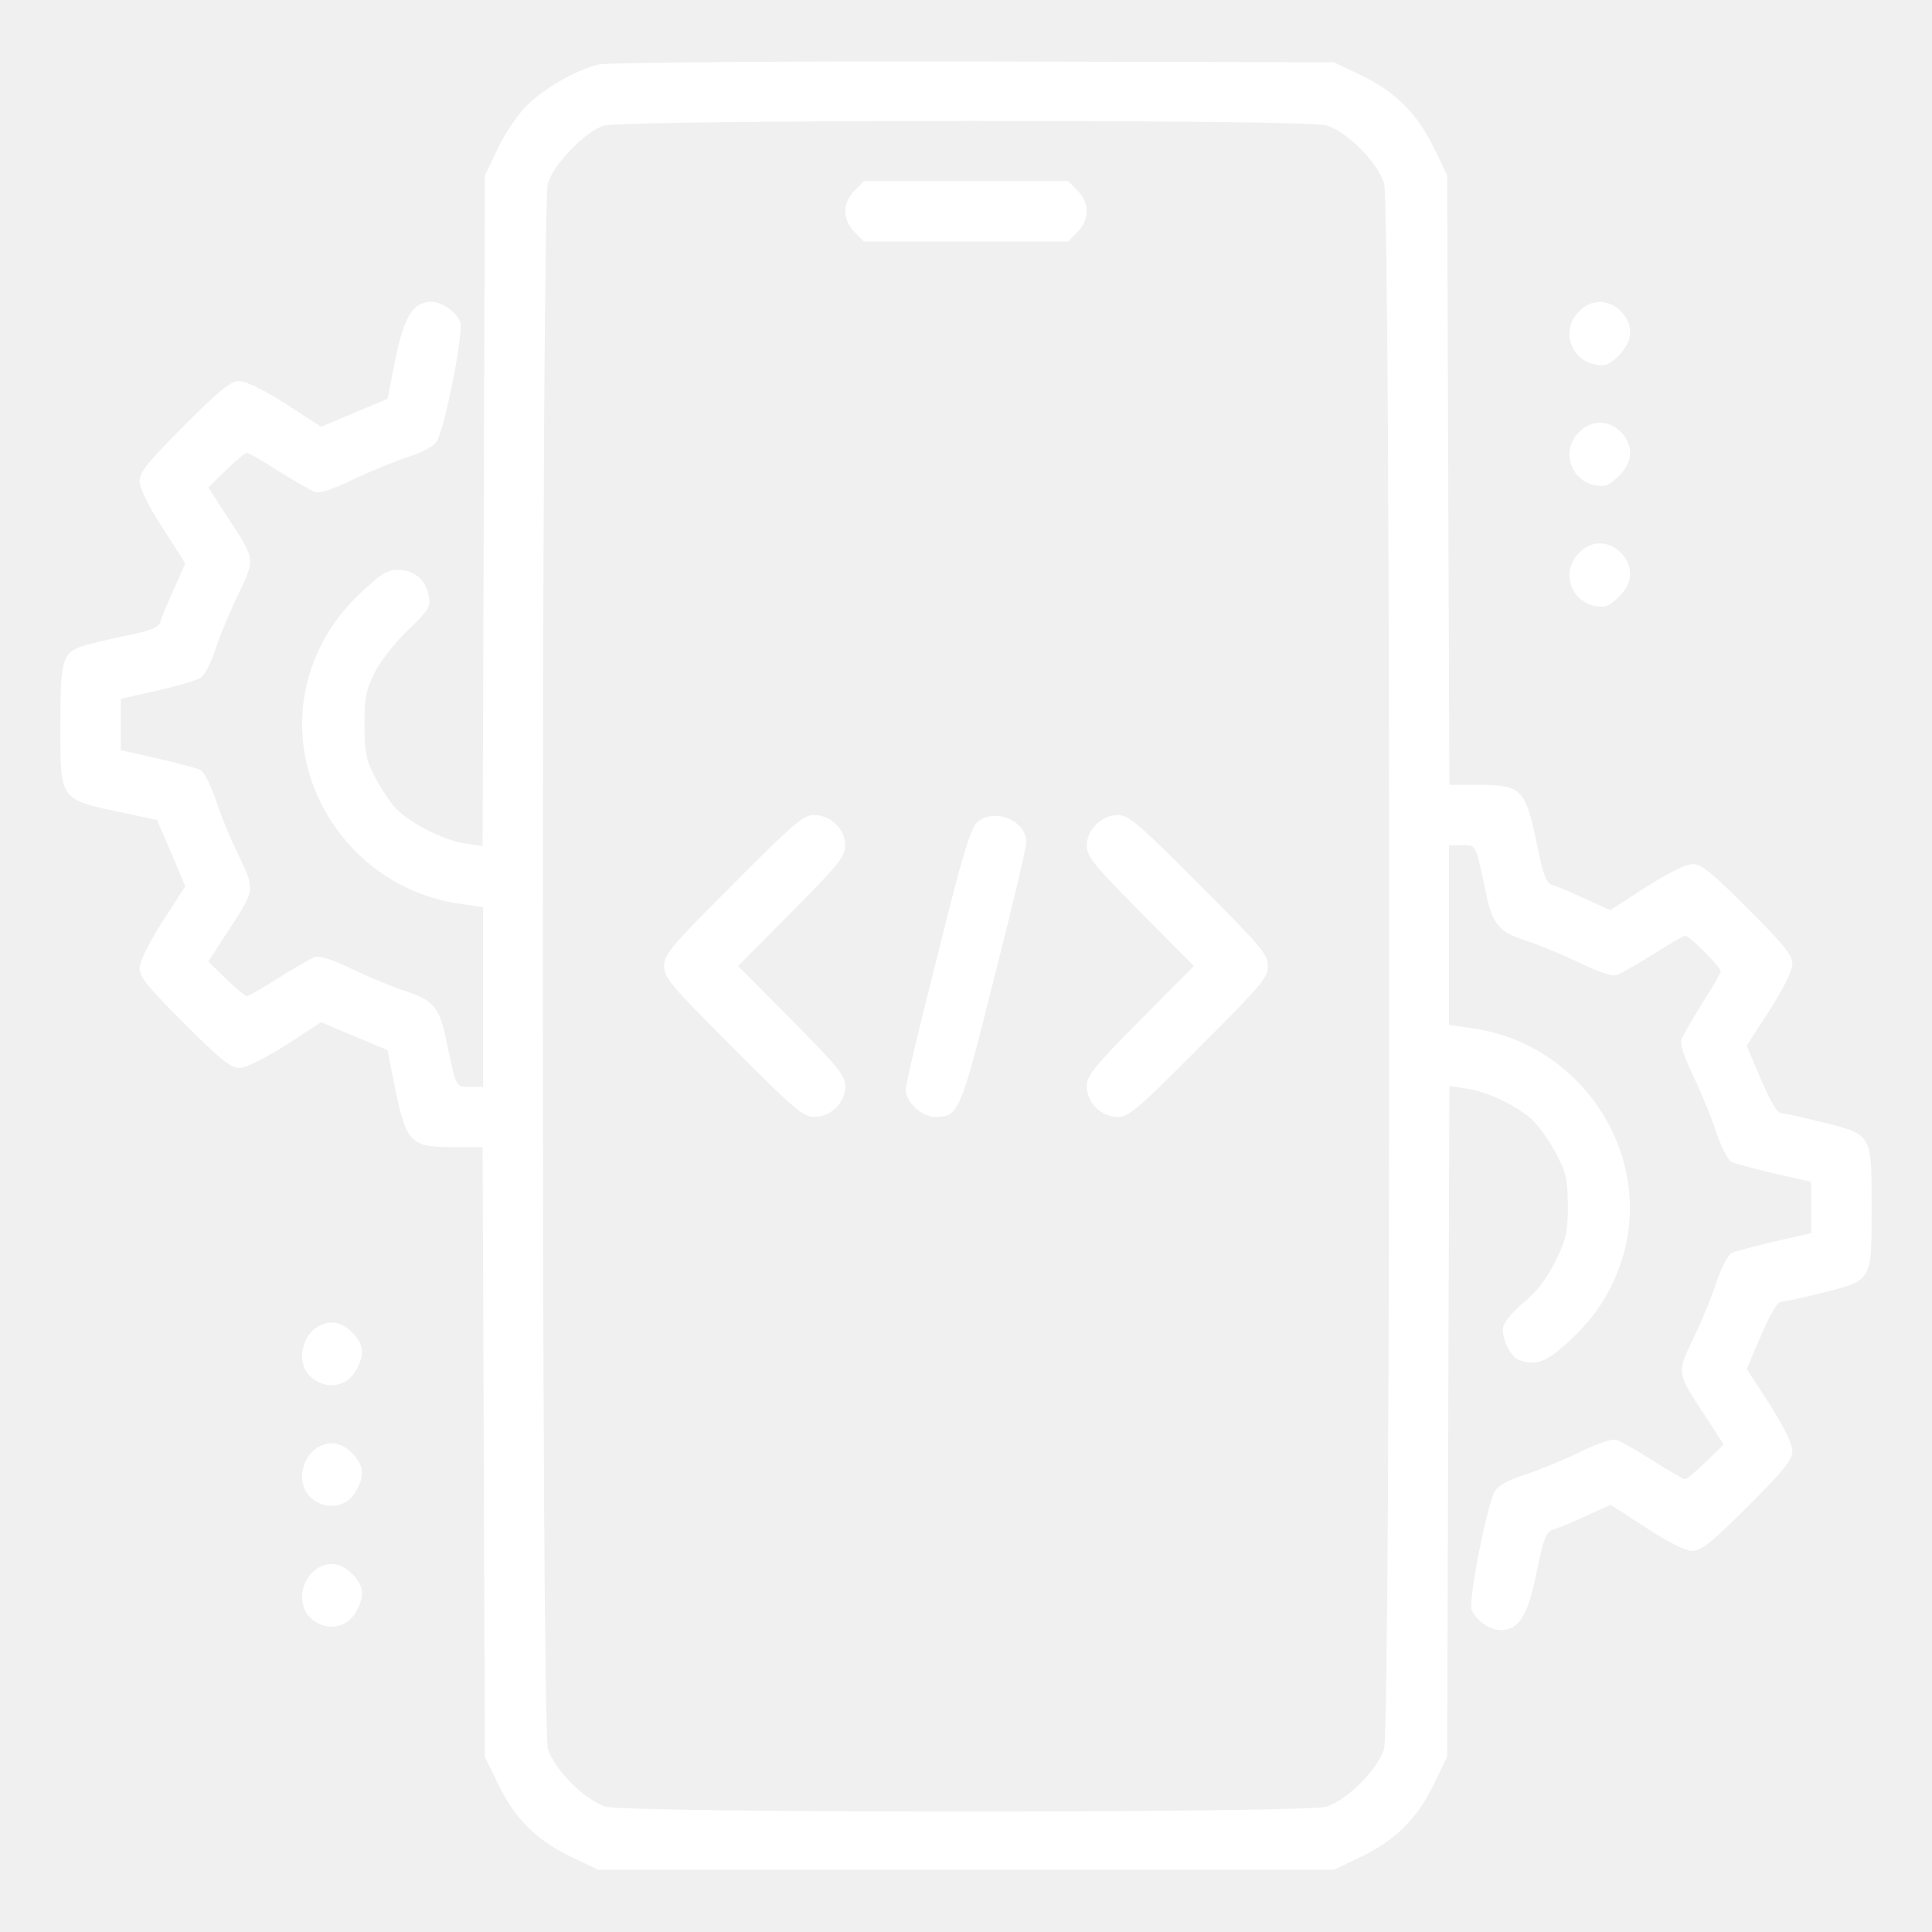
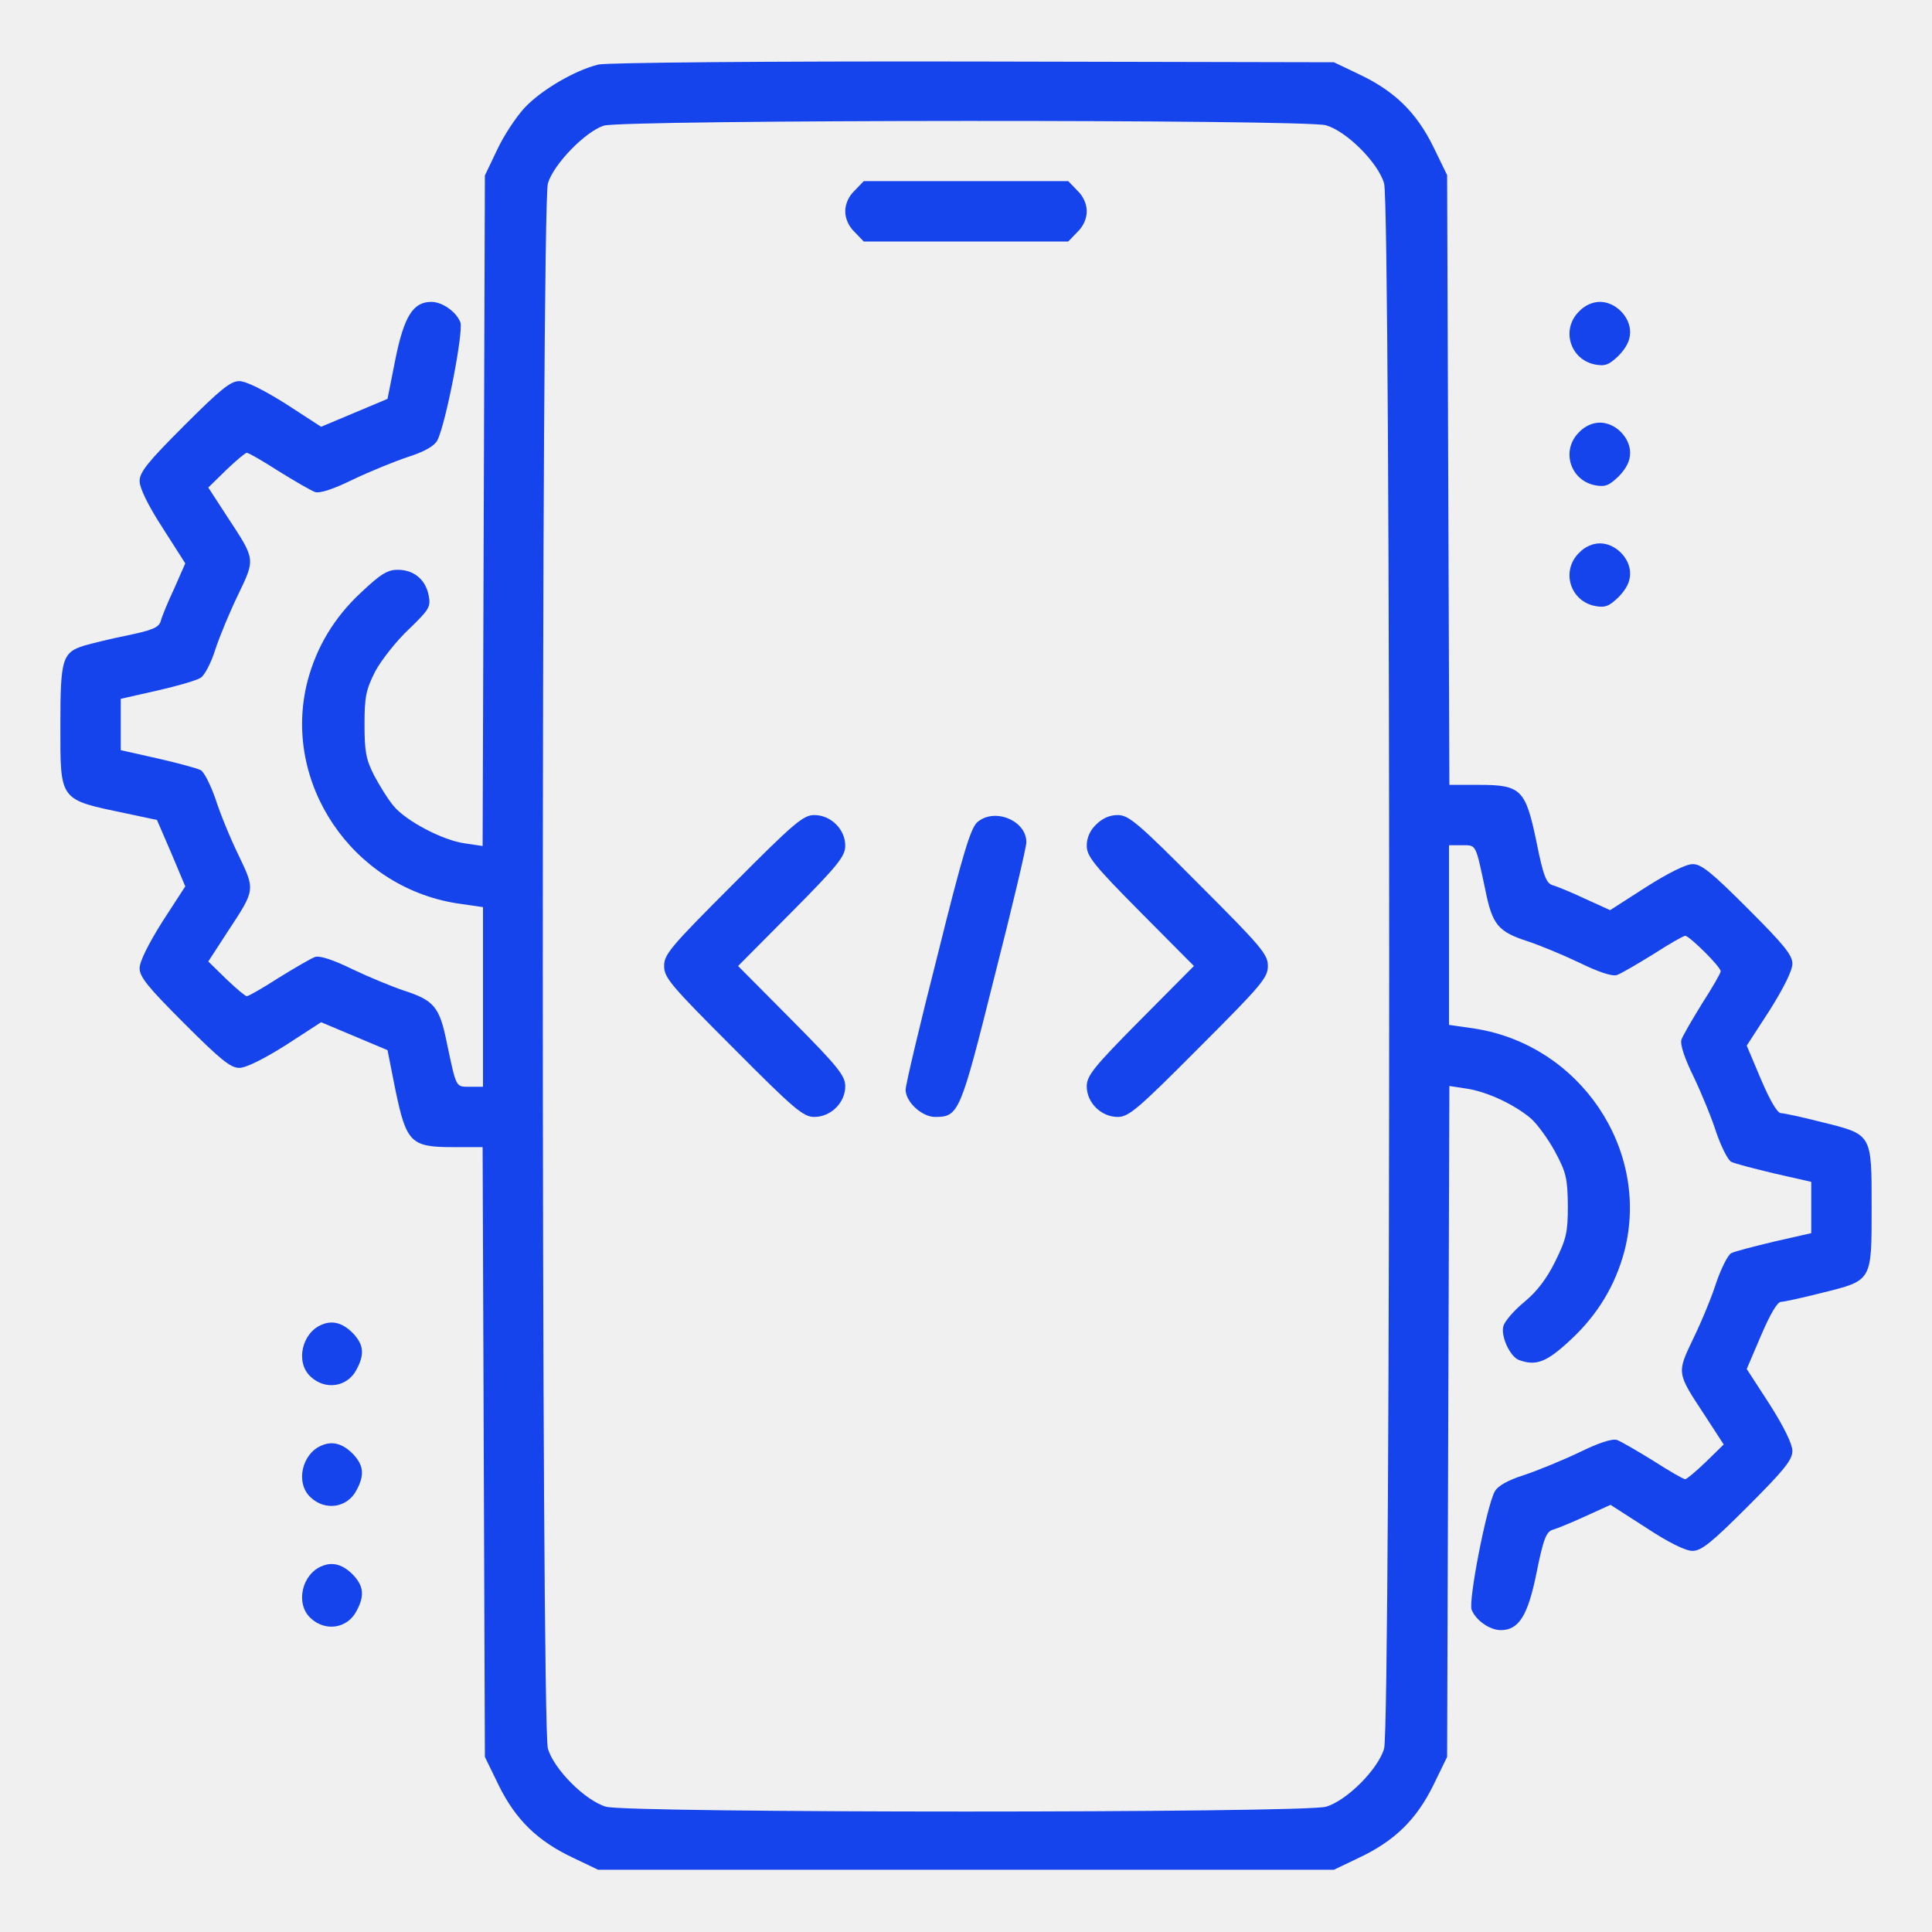
<svg xmlns="http://www.w3.org/2000/svg" version="1.0" width="512pt" height="512pt" viewBox="0 0 512 512" preserveAspectRatio="xMidYMid meet">
-   <g transform="translate(0,512) scale(0.1,-0.1)" fill="#ffffff" stroke="none">
+   <g transform="translate(0,512) scale(0.1,-0.1)" fill="#1544ed" stroke="none">
    <path d="M1586 4949 c-62 -15 -153 -68 -197 -116 -22 -24 -55 -74 -72 -111 l-32 -67 -3 -889 -3 -888 -47 7 c-59 8 -155 59 -188 98 -14 16 -37 53 -52 81 -22 43 -26 64 -26 136 0 74 4 92 28 140 16 30 56 81 89 112 55 53 59 60 53 90 -8 42 -39 68 -82 68 -27 0 -45 -11 -97 -60 -71 -66 -118 -144 -142 -235 -69 -268 117 -545 396 -589 l69 -10 0 -238 0 -238 -34 0 c-39 0 -36 -5 -62 117 -19 95 -34 112 -114 138 -30 10 -91 35 -135 56 -51 25 -87 37 -100 33 -11 -4 -54 -29 -96 -55 -42 -27 -80 -49 -85 -49 -4 0 -29 21 -55 46 l-47 46 50 77 c75 114 75 111 30 205 -22 45 -49 111 -61 149 -13 37 -30 71 -39 76 -10 5 -61 19 -114 31 l-98 22 0 68 0 68 97 22 c53 12 105 27 115 34 10 6 28 40 39 76 12 36 39 101 61 146 45 94 45 91 -30 205 l-50 77 47 46 c26 25 51 46 55 46 5 0 43 -22 85 -49 42 -26 85 -51 96 -55 13 -4 49 8 100 33 44 21 110 48 146 60 44 14 70 29 78 44 22 42 70 289 61 313 -11 28 -48 54 -77 54 -48 0 -72 -38 -95 -151 l-21 -106 -88 -37 -88 -37 -94 61 c-59 37 -105 60 -123 60 -23 0 -50 -22 -146 -118 -96 -96 -118 -123 -118 -147 0 -18 22 -64 61 -124 l60 -94 -29 -66 c-17 -36 -33 -75 -36 -87 -5 -17 -22 -24 -89 -38 -45 -9 -97 -22 -114 -27 -58 -18 -63 -36 -63 -209 0 -205 -5 -198 176 -236 l80 -17 38 -88 37 -88 -61 -94 c-37 -59 -60 -105 -60 -123 0 -23 22 -50 118 -146 96 -96 123 -118 146 -118 18 0 64 23 123 60 l94 61 88 -37 88 -37 21 -106 c29 -139 41 -151 152 -151 l79 0 3 -808 3 -808 37 -76 c45 -91 103 -147 196 -191 l67 -32 975 0 975 0 67 32 c93 44 151 100 196 191 l37 76 3 889 3 889 46 -7 c53 -8 125 -41 170 -79 16 -14 45 -53 64 -88 30 -56 33 -71 34 -143 0 -71 -4 -88 -33 -147 -22 -45 -48 -80 -82 -108 -28 -23 -53 -52 -56 -65 -7 -27 18 -80 41 -89 46 -17 74 -6 138 54 71 66 118 144 142 235 69 268 -117 545 -396 589 l-69 10 0 238 0 238 34 0 c39 0 36 5 62 -117 19 -95 34 -112 114 -138 30 -10 91 -35 135 -56 51 -25 87 -37 100 -33 11 4 54 29 96 55 42 27 80 49 85 49 11 0 94 -82 94 -94 0 -5 -22 -43 -49 -85 -26 -42 -51 -85 -55 -96 -4 -13 8 -49 33 -100 21 -44 48 -110 60 -148 13 -37 30 -71 39 -76 10 -5 61 -18 115 -31 l97 -22 0 -68 0 -68 -97 -22 c-54 -13 -105 -26 -115 -31 -9 -5 -26 -39 -39 -76 -12 -38 -39 -104 -61 -149 -45 -94 -45 -91 30 -205 l50 -77 -47 -46 c-26 -25 -51 -46 -55 -46 -5 0 -43 22 -85 49 -42 26 -85 51 -96 55 -13 4 -49 -8 -100 -33 -44 -21 -110 -48 -146 -60 -44 -14 -70 -29 -78 -44 -22 -42 -70 -289 -61 -313 11 -28 48 -54 77 -54 48 0 72 38 95 152 18 90 26 109 43 114 11 3 50 19 87 36 l66 30 95 -61 c59 -39 104 -61 122 -61 24 0 51 22 147 118 96 96 118 123 118 147 0 18 -22 63 -60 123 l-61 94 38 89 c24 56 43 89 53 89 8 0 58 11 109 24 133 33 131 30 131 226 0 196 2 193 -131 226 -51 13 -101 24 -109 24 -10 0 -29 33 -53 89 l-38 90 61 94 c37 59 60 105 60 123 0 23 -22 50 -118 146 -96 96 -123 118 -146 118 -18 0 -64 -23 -124 -61 l-95 -61 -66 30 c-36 17 -75 33 -86 36 -17 5 -25 24 -43 114 -29 140 -41 152 -152 152 l-79 0 -3 808 -3 808 -37 76 c-45 91 -103 147 -196 191 l-67 32 -955 2 c-556 1 -971 -3 -994 -8z m1928 -161 c55 -16 138 -99 154 -154 18 -60 18 -4088 0 -4148 -16 -55 -99 -138 -154 -154 -59 -17 -1849 -17 -1908 0 -55 16 -138 99 -154 154 -18 60 -18 4088 0 4148 15 51 99 137 148 153 53 16 1858 17 1914 1z" />
    <path d="M2265 4615 c-16 -15 -25 -36 -25 -55 0 -19 9 -40 25 -55 l24 -25 271 0 271 0 24 25 c16 15 25 36 25 55 0 19 -9 40 -25 55 l-24 25 -271 0 -271 0 -24 -25z" />
    <path d="M1943 2777 c-166 -166 -183 -186 -183 -217 0 -31 17 -51 183 -217 162 -163 186 -183 215 -183 44 0 82 38 82 81 0 28 -18 51 -142 176 l-142 143 142 143 c124 125 142 148 142 176 0 43 -38 81 -82 81 -29 0 -53 -20 -215 -183z" />
    <path d="M2591 2942 c-18 -14 -39 -82 -106 -352 -47 -184 -85 -345 -85 -358 0 -32 43 -72 78 -72 63 0 67 10 157 370 47 184 85 345 85 358 0 57 -83 92 -129 54z" />
    <path d="M2905 2935 c-16 -15 -25 -35 -25 -56 0 -28 18 -51 142 -176 l142 -143 -142 -143 c-124 -125 -142 -148 -142 -176 0 -43 38 -81 82 -81 29 0 53 20 215 183 166 166 183 186 183 217 0 31 -17 51 -183 217 -162 163 -186 183 -215 183 -22 0 -41 -9 -57 -25z" />
    <path d="M4185 4295 c-49 -48 -24 -128 42 -141 27 -5 37 -1 63 24 20 21 30 40 30 62 0 41 -39 80 -80 80 -19 0 -40 -9 -55 -25z" />
    <path d="M4185 3975 c-49 -48 -24 -128 42 -141 27 -5 37 -1 63 24 20 21 30 40 30 62 0 41 -39 80 -80 80 -19 0 -40 -9 -55 -25z" />
    <path d="M4185 3655 c-49 -48 -24 -128 42 -141 27 -5 37 -1 63 24 20 21 30 40 30 62 0 41 -39 80 -80 80 -19 0 -40 -9 -55 -25z" />
    <path d="M854 1610 c-54 -21 -72 -100 -31 -138 39 -37 98 -28 122 19 21 39 19 64 -7 93 -27 29 -55 38 -84 26z" />
    <path d="M854 1290 c-54 -21 -72 -100 -31 -138 39 -37 98 -28 122 19 21 39 19 64 -7 93 -27 29 -55 38 -84 26z" />
    <path d="M854 970 c-54 -21 -72 -100 -31 -138 39 -37 98 -28 122 19 21 39 19 64 -7 93 -27 29 -55 38 -84 26z" />
  </g>
</svg>
